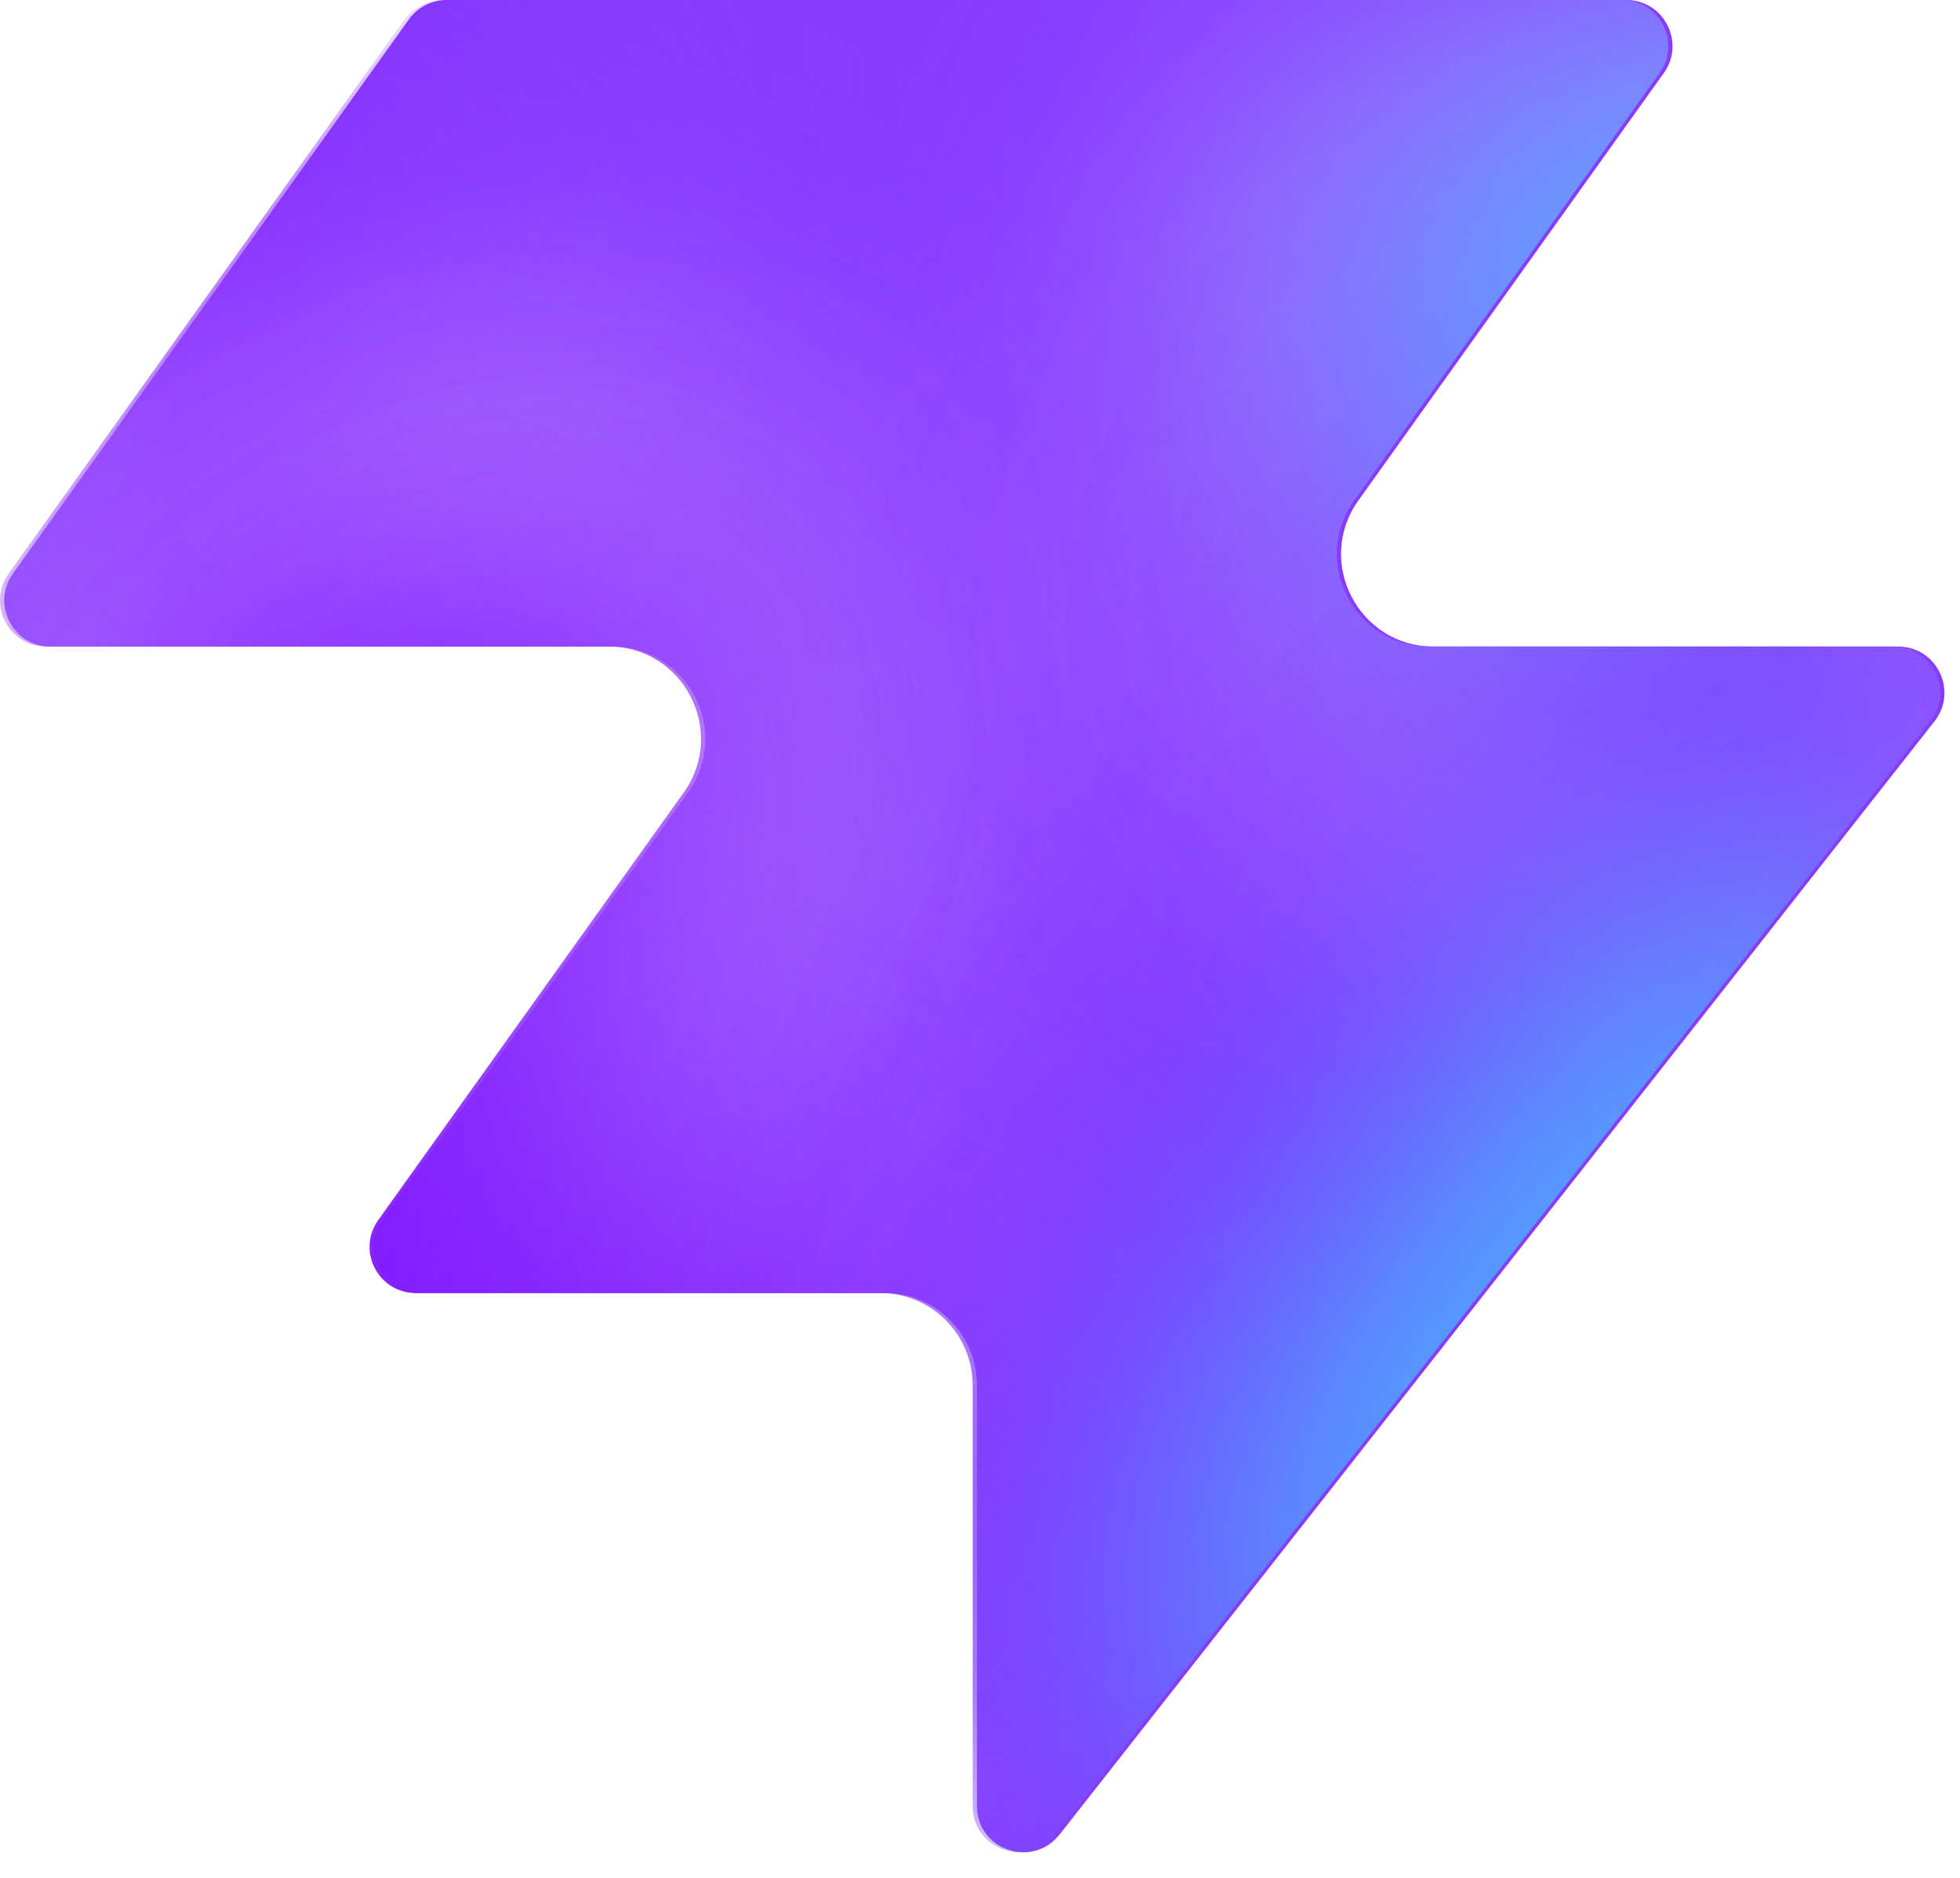
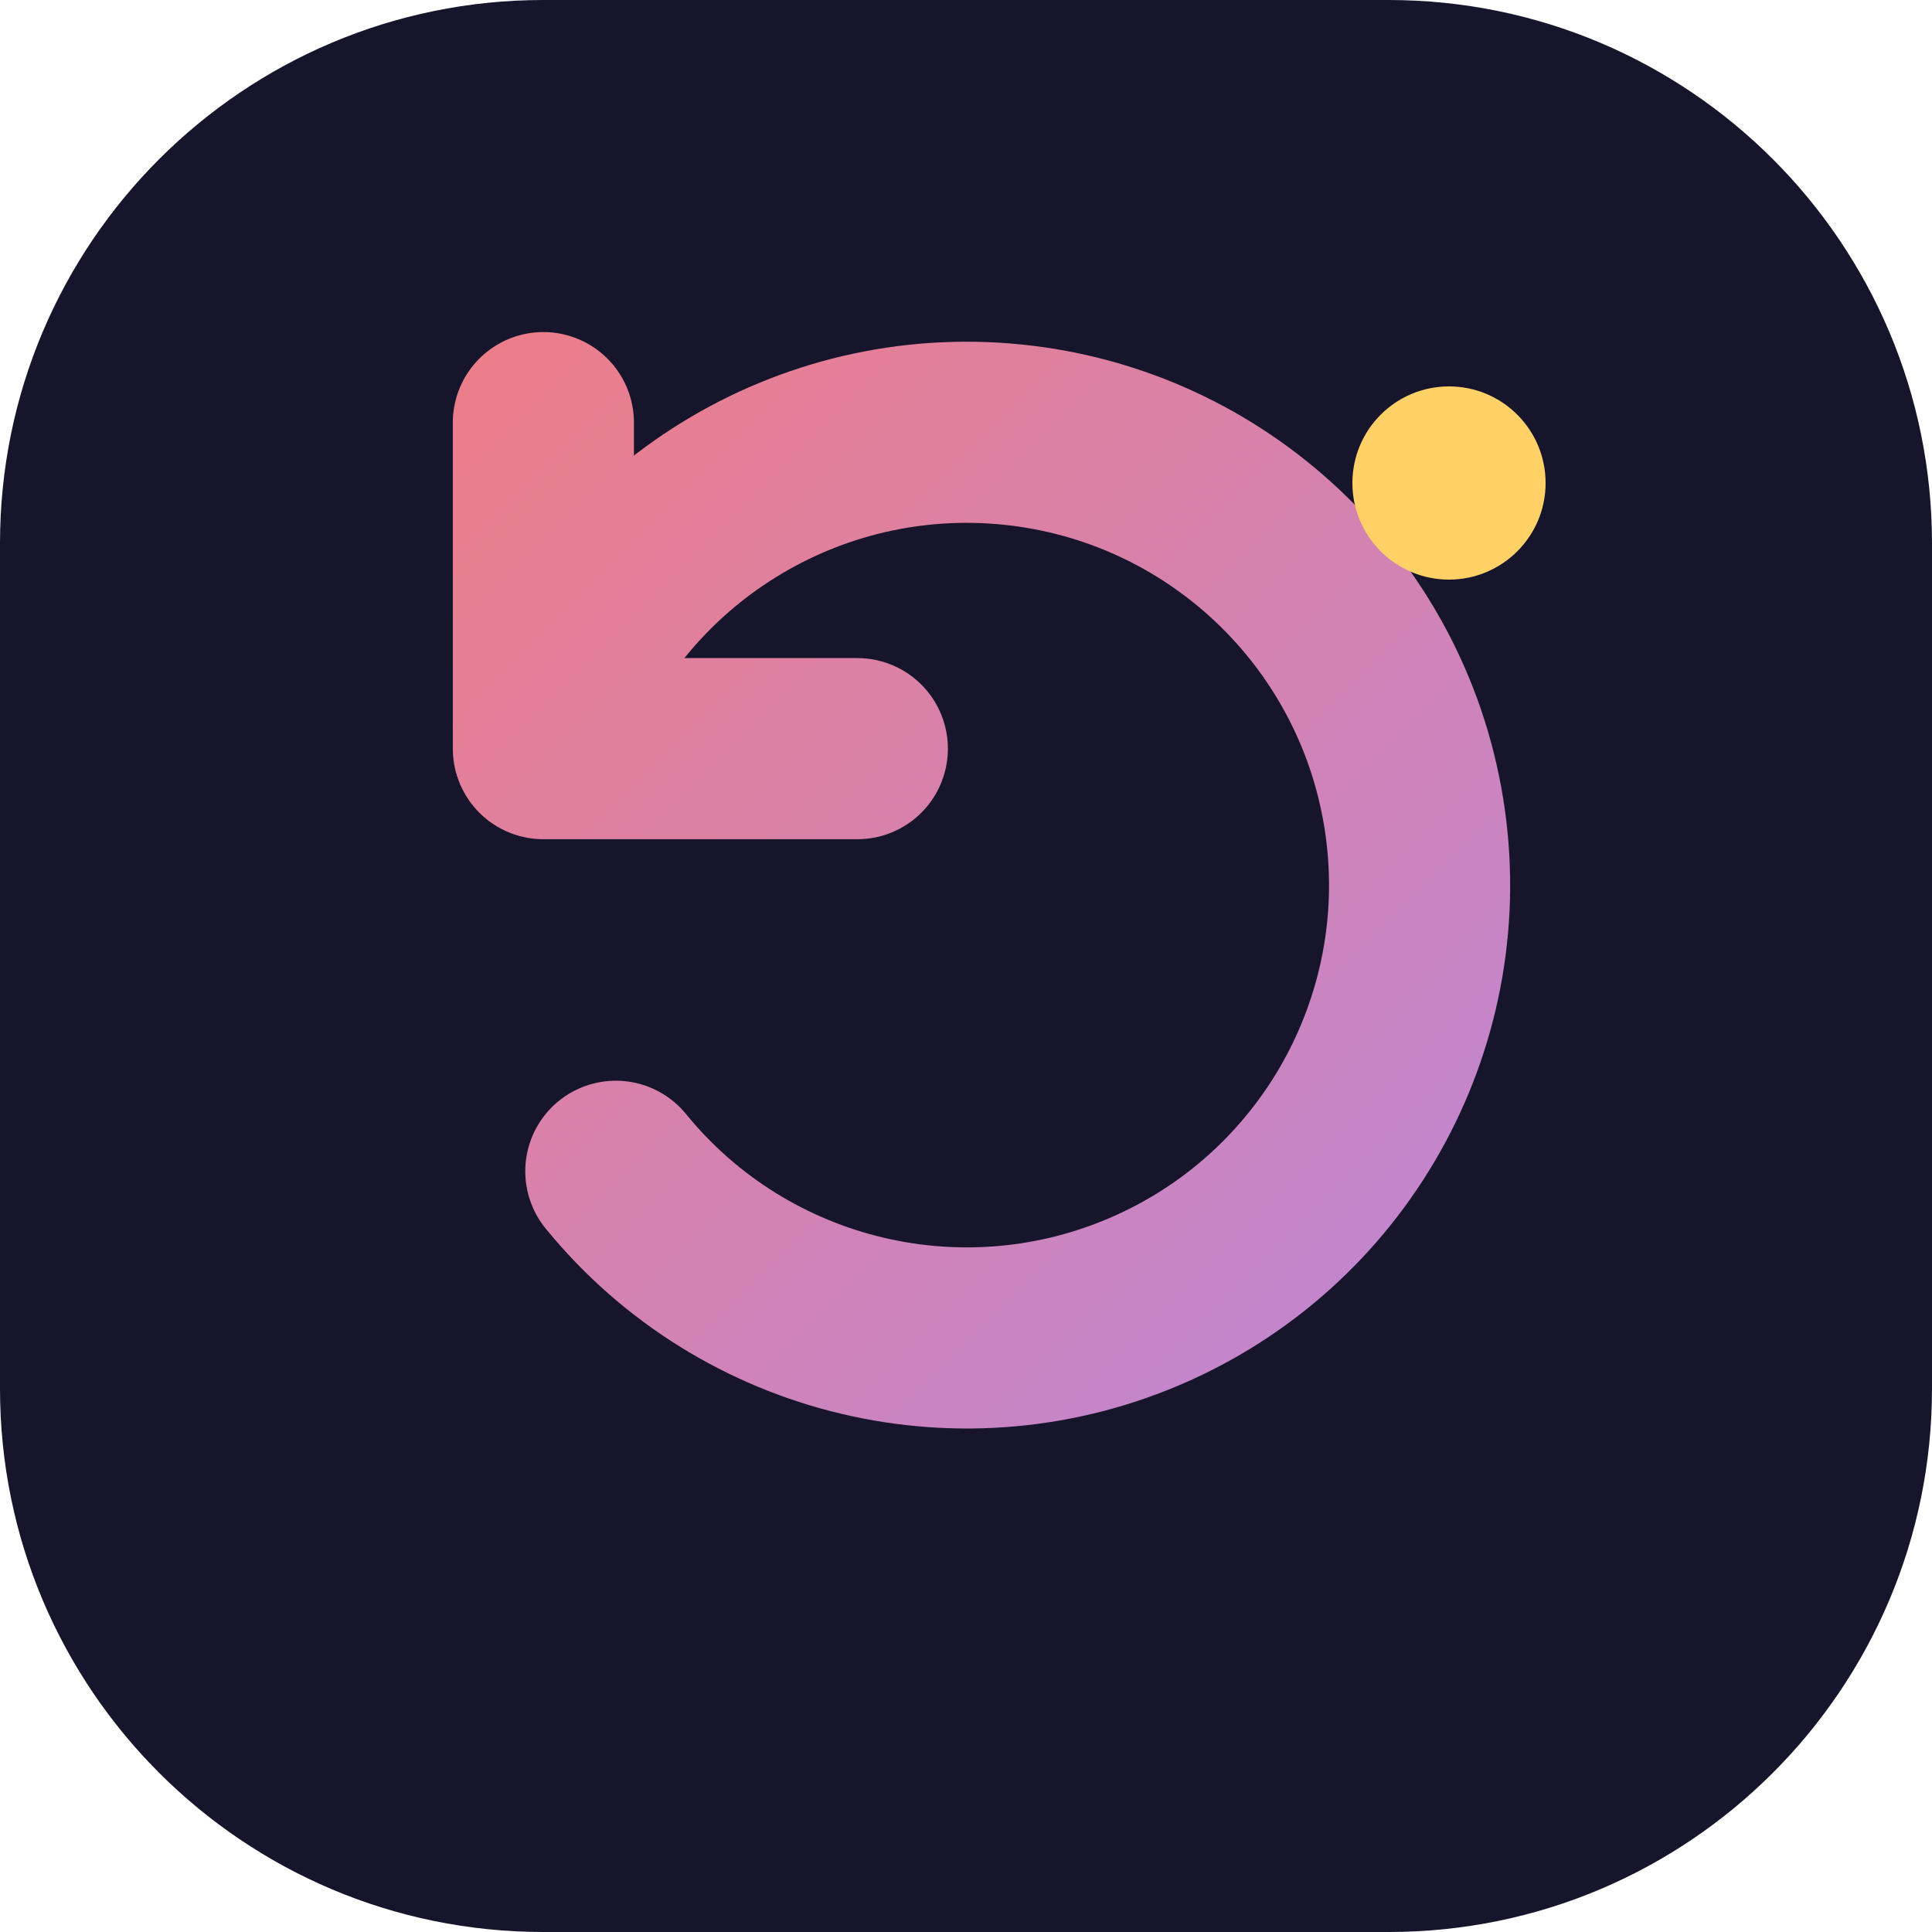
- <svg xmlns="http://www.w3.org/2000/svg" width="48" height="46" fill="none" viewBox="0 0 48 46">
-   <path fill="#863bff" d="M25.946 44.938c-.664.845-2.021.375-2.021-.698V33.937a2.26 2.26 0 0 0-2.262-2.262H10.287c-.92 0-1.456-1.04-.92-1.788l7.48-10.471c1.07-1.497 0-3.578-1.842-3.578H1.237c-.92 0-1.456-1.04-.92-1.788L10.013.474c.214-.297.556-.474.92-.474h28.894c.92 0 1.456 1.04.92 1.788l-7.48 10.471c-1.07 1.498 0 3.579 1.842 3.579h11.377c.943 0 1.473 1.088.89 1.83L25.947 44.94z" style="fill:#863bff;fill:color(display-p3 .525 .23 1);fill-opacity:1" />
-   <mask id="a" width="48" height="46" x="0" y="0" maskUnits="userSpaceOnUse" style="mask-type:alpha">
-     <path fill="#000" d="M25.842 44.938c-.664.844-2.021.375-2.021-.698V33.937a2.26 2.26 0 0 0-2.262-2.262H10.183c-.92 0-1.456-1.04-.92-1.788l7.48-10.471c1.07-1.498 0-3.579-1.842-3.579H1.133c-.92 0-1.456-1.04-.92-1.787L9.91.473c.214-.297.556-.474.92-.474h28.894c.92 0 1.456 1.04.92 1.788l-7.48 10.471c-1.07 1.498 0 3.578 1.842 3.578h11.377c.943 0 1.473 1.088.89 1.832L25.843 44.94z" style="fill:#000;fill-opacity:1" />
-   </mask>
-   <g mask="url(#a)">
-     <g filter="url(#b)">
-       <ellipse cx="5.508" cy="14.704" fill="#ede6ff" rx="5.508" ry="14.704" style="fill:#ede6ff;fill:color(display-p3 .927 .903 1);fill-opacity:1" transform="matrix(.00324 1 1 -.00324 -4.47 31.516)" />
-     </g>
-     <g filter="url(#c)">
-       <ellipse cx="10.399" cy="29.851" fill="#ede6ff" rx="10.399" ry="29.851" style="fill:#ede6ff;fill:color(display-p3 .927 .903 1);fill-opacity:1" transform="matrix(.00324 1 1 -.00324 -39.328 7.883)" />
-     </g>
-     <g filter="url(#d)">
-       <ellipse cx="5.508" cy="30.487" fill="#7e14ff" rx="5.508" ry="30.487" style="fill:#7e14ff;fill:color(display-p3 .492 .077 1);fill-opacity:1" transform="rotate(89.814 -25.913 -14.639)scale(1 -1)" />
-     </g>
-     <g filter="url(#e)">
-       <ellipse cx="5.508" cy="30.599" fill="#7e14ff" rx="5.508" ry="30.599" style="fill:#7e14ff;fill:color(display-p3 .492 .077 1);fill-opacity:1" transform="rotate(89.814 -32.644 -3.334)scale(1 -1)" />
-     </g>
-     <g filter="url(#f)">
-       <ellipse cx="5.508" cy="30.599" fill="#7e14ff" rx="5.508" ry="30.599" style="fill:#7e14ff;fill:color(display-p3 .492 .077 1);fill-opacity:1" transform="matrix(.00324 1 1 -.00324 -34.34 30.47)" />
-     </g>
-     <g filter="url(#g)">
-       <ellipse cx="14.072" cy="22.078" fill="#ede6ff" rx="14.072" ry="22.078" style="fill:#ede6ff;fill:color(display-p3 .927 .903 1);fill-opacity:1" transform="rotate(93.35 24.506 48.493)scale(-1 1)" />
-     </g>
-     <g filter="url(#h)">
-       <ellipse cx="3.47" cy="21.501" fill="#7e14ff" rx="3.47" ry="21.501" style="fill:#7e14ff;fill:color(display-p3 .492 .077 1);fill-opacity:1" transform="rotate(89.009 28.708 47.59)scale(-1 1)" />
-     </g>
-     <g filter="url(#i)">
-       <ellipse cx="3.47" cy="21.501" fill="#7e14ff" rx="3.47" ry="21.501" style="fill:#7e14ff;fill:color(display-p3 .492 .077 1);fill-opacity:1" transform="rotate(89.009 28.708 47.59)scale(-1 1)" />
-     </g>
-     <g filter="url(#j)">
-       <ellipse cx=".387" cy="8.972" fill="#7e14ff" rx="4.407" ry="29.108" style="fill:#7e14ff;fill:color(display-p3 .492 .077 1);fill-opacity:1" transform="rotate(39.51 .387 8.972)" />
-     </g>
-     <g filter="url(#k)">
-       <ellipse cx="47.523" cy="-6.092" fill="#7e14ff" rx="4.407" ry="29.108" style="fill:#7e14ff;fill:color(display-p3 .492 .077 1);fill-opacity:1" transform="rotate(37.892 47.523 -6.092)" />
-     </g>
-     <g filter="url(#l)">
-       <ellipse cx="41.412" cy="6.333" fill="#47bfff" rx="5.971" ry="9.665" style="fill:#47bfff;fill:color(display-p3 .28 .748 1);fill-opacity:1" transform="rotate(37.892 41.412 6.333)" />
-     </g>
-     <g filter="url(#m)">
-       <ellipse cx="-1.879" cy="38.332" fill="#7e14ff" rx="4.407" ry="29.108" style="fill:#7e14ff;fill:color(display-p3 .492 .077 1);fill-opacity:1" transform="rotate(37.892 -1.88 38.332)" />
-     </g>
-     <g filter="url(#n)">
-       <ellipse cx="-1.879" cy="38.332" fill="#7e14ff" rx="4.407" ry="29.108" style="fill:#7e14ff;fill:color(display-p3 .492 .077 1);fill-opacity:1" transform="rotate(37.892 -1.88 38.332)" />
-     </g>
-     <g filter="url(#o)">
-       <ellipse cx="35.651" cy="29.907" fill="#7e14ff" rx="4.407" ry="29.108" style="fill:#7e14ff;fill:color(display-p3 .492 .077 1);fill-opacity:1" transform="rotate(37.892 35.651 29.907)" />
-     </g>
-     <g filter="url(#p)">
-       <ellipse cx="38.418" cy="32.4" fill="#47bfff" rx="5.971" ry="15.297" style="fill:#47bfff;fill:color(display-p3 .28 .748 1);fill-opacity:1" transform="rotate(37.892 38.418 32.4)" />
-     </g>
-   </g>
+ <svg xmlns="http://www.w3.org/2000/svg" viewBox="0 0 32 32">
  <defs>
-     <filter id="b" width="60.045" height="41.654" x="-19.77" y="16.149" color-interpolation-filters="sRGB" filterUnits="userSpaceOnUse">
-       <feFlood flood-opacity="0" result="BackgroundImageFix" />
-       <feBlend in="SourceGraphic" in2="BackgroundImageFix" result="shape" />
-       <feGaussianBlur result="effect1_foregroundBlur_2002_17158" stdDeviation="7.659" />
-     </filter>
-     <filter id="c" width="90.34" height="51.437" x="-54.613" y="-7.533" color-interpolation-filters="sRGB" filterUnits="userSpaceOnUse">
-       <feFlood flood-opacity="0" result="BackgroundImageFix" />
-       <feBlend in="SourceGraphic" in2="BackgroundImageFix" result="shape" />
-       <feGaussianBlur result="effect1_foregroundBlur_2002_17158" stdDeviation="7.659" />
-     </filter>
-     <filter id="d" width="79.355" height="29.4" x="-49.64" y="2.03" color-interpolation-filters="sRGB" filterUnits="userSpaceOnUse">
-       <feFlood flood-opacity="0" result="BackgroundImageFix" />
-       <feBlend in="SourceGraphic" in2="BackgroundImageFix" result="shape" />
-       <feGaussianBlur result="effect1_foregroundBlur_2002_17158" stdDeviation="4.596" />
-     </filter>
-     <filter id="e" width="79.579" height="29.4" x="-45.045" y="20.029" color-interpolation-filters="sRGB" filterUnits="userSpaceOnUse">
-       <feFlood flood-opacity="0" result="BackgroundImageFix" />
-       <feBlend in="SourceGraphic" in2="BackgroundImageFix" result="shape" />
-       <feGaussianBlur result="effect1_foregroundBlur_2002_17158" stdDeviation="4.596" />
-     </filter>
-     <filter id="f" width="79.579" height="29.4" x="-43.513" y="21.178" color-interpolation-filters="sRGB" filterUnits="userSpaceOnUse">
-       <feFlood flood-opacity="0" result="BackgroundImageFix" />
-       <feBlend in="SourceGraphic" in2="BackgroundImageFix" result="shape" />
-       <feGaussianBlur result="effect1_foregroundBlur_2002_17158" stdDeviation="4.596" />
-     </filter>
-     <filter id="g" width="74.749" height="58.852" x="15.756" y="-17.901" color-interpolation-filters="sRGB" filterUnits="userSpaceOnUse">
-       <feFlood flood-opacity="0" result="BackgroundImageFix" />
-       <feBlend in="SourceGraphic" in2="BackgroundImageFix" result="shape" />
-       <feGaussianBlur result="effect1_foregroundBlur_2002_17158" stdDeviation="7.659" />
-     </filter>
-     <filter id="h" width="61.377" height="25.362" x="23.548" y="2.284" color-interpolation-filters="sRGB" filterUnits="userSpaceOnUse">
-       <feFlood flood-opacity="0" result="BackgroundImageFix" />
-       <feBlend in="SourceGraphic" in2="BackgroundImageFix" result="shape" />
-       <feGaussianBlur result="effect1_foregroundBlur_2002_17158" stdDeviation="4.596" />
-     </filter>
-     <filter id="i" width="61.377" height="25.362" x="23.548" y="2.284" color-interpolation-filters="sRGB" filterUnits="userSpaceOnUse">
-       <feFlood flood-opacity="0" result="BackgroundImageFix" />
-       <feBlend in="SourceGraphic" in2="BackgroundImageFix" result="shape" />
-       <feGaussianBlur result="effect1_foregroundBlur_2002_17158" stdDeviation="4.596" />
-     </filter>
-     <filter id="j" width="56.045" height="63.649" x="-27.636" y="-22.853" color-interpolation-filters="sRGB" filterUnits="userSpaceOnUse">
-       <feFlood flood-opacity="0" result="BackgroundImageFix" />
-       <feBlend in="SourceGraphic" in2="BackgroundImageFix" result="shape" />
-       <feGaussianBlur result="effect1_foregroundBlur_2002_17158" stdDeviation="4.596" />
-     </filter>
-     <filter id="k" width="54.814" height="64.646" x="20.116" y="-38.415" color-interpolation-filters="sRGB" filterUnits="userSpaceOnUse">
-       <feFlood flood-opacity="0" result="BackgroundImageFix" />
-       <feBlend in="SourceGraphic" in2="BackgroundImageFix" result="shape" />
-       <feGaussianBlur result="effect1_foregroundBlur_2002_17158" stdDeviation="4.596" />
-     </filter>
-     <filter id="l" width="33.541" height="35.313" x="24.641" y="-11.323" color-interpolation-filters="sRGB" filterUnits="userSpaceOnUse">
-       <feFlood flood-opacity="0" result="BackgroundImageFix" />
-       <feBlend in="SourceGraphic" in2="BackgroundImageFix" result="shape" />
-       <feGaussianBlur result="effect1_foregroundBlur_2002_17158" stdDeviation="4.596" />
-     </filter>
-     <filter id="m" width="54.814" height="64.646" x="-29.286" y="6.009" color-interpolation-filters="sRGB" filterUnits="userSpaceOnUse">
-       <feFlood flood-opacity="0" result="BackgroundImageFix" />
-       <feBlend in="SourceGraphic" in2="BackgroundImageFix" result="shape" />
-       <feGaussianBlur result="effect1_foregroundBlur_2002_17158" stdDeviation="4.596" />
-     </filter>
-     <filter id="n" width="54.814" height="64.646" x="-29.286" y="6.009" color-interpolation-filters="sRGB" filterUnits="userSpaceOnUse">
-       <feFlood flood-opacity="0" result="BackgroundImageFix" />
-       <feBlend in="SourceGraphic" in2="BackgroundImageFix" result="shape" />
-       <feGaussianBlur result="effect1_foregroundBlur_2002_17158" stdDeviation="4.596" />
-     </filter>
-     <filter id="o" width="54.814" height="64.646" x="8.244" y="-2.416" color-interpolation-filters="sRGB" filterUnits="userSpaceOnUse">
-       <feFlood flood-opacity="0" result="BackgroundImageFix" />
-       <feBlend in="SourceGraphic" in2="BackgroundImageFix" result="shape" />
-       <feGaussianBlur result="effect1_foregroundBlur_2002_17158" stdDeviation="4.596" />
-     </filter>
-     <filter id="p" width="39.409" height="43.623" x="18.713" y="10.588" color-interpolation-filters="sRGB" filterUnits="userSpaceOnUse">
-       <feFlood flood-opacity="0" result="BackgroundImageFix" />
-       <feBlend in="SourceGraphic" in2="BackgroundImageFix" result="shape" />
-       <feGaussianBlur result="effect1_foregroundBlur_2002_17158" stdDeviation="4.596" />
-     </filter>
+     <linearGradient id="g" x1="0" y1="0" x2="32" y2="32" gradientUnits="userSpaceOnUse">
+       <stop offset="0" stop-color="#FF7A6B" />
+       <stop offset="1" stop-color="#A78BFA" />
+     </linearGradient>
  </defs>
+   <rect width="32" height="32" rx="9" fill="#17152B" />
+   <path d="M9 12a7.5 7.5 0 1 1 1.2 7.4" fill="none" stroke="url(#g)" stroke-width="3" stroke-linecap="round" />
+   <path d="M9 7v5.4H14.2" fill="none" stroke="url(#g)" stroke-width="3" stroke-linecap="round" stroke-linejoin="round" />
+   <circle cx="24" cy="8" r="1.6" fill="#FFD166" />
</svg>
